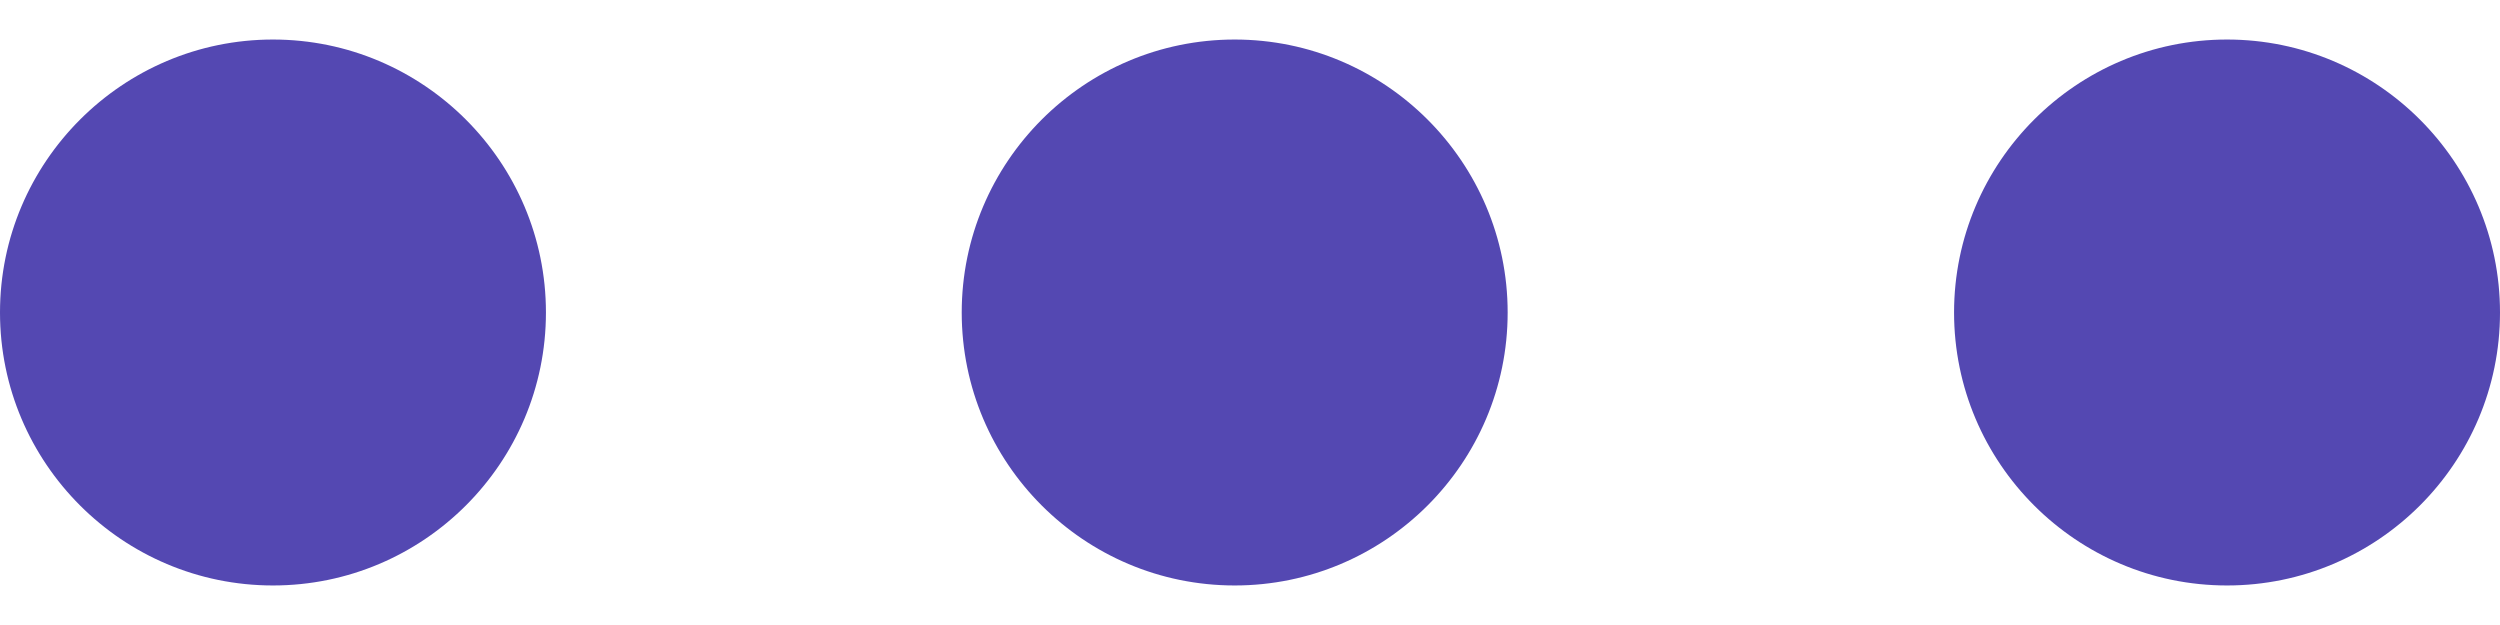
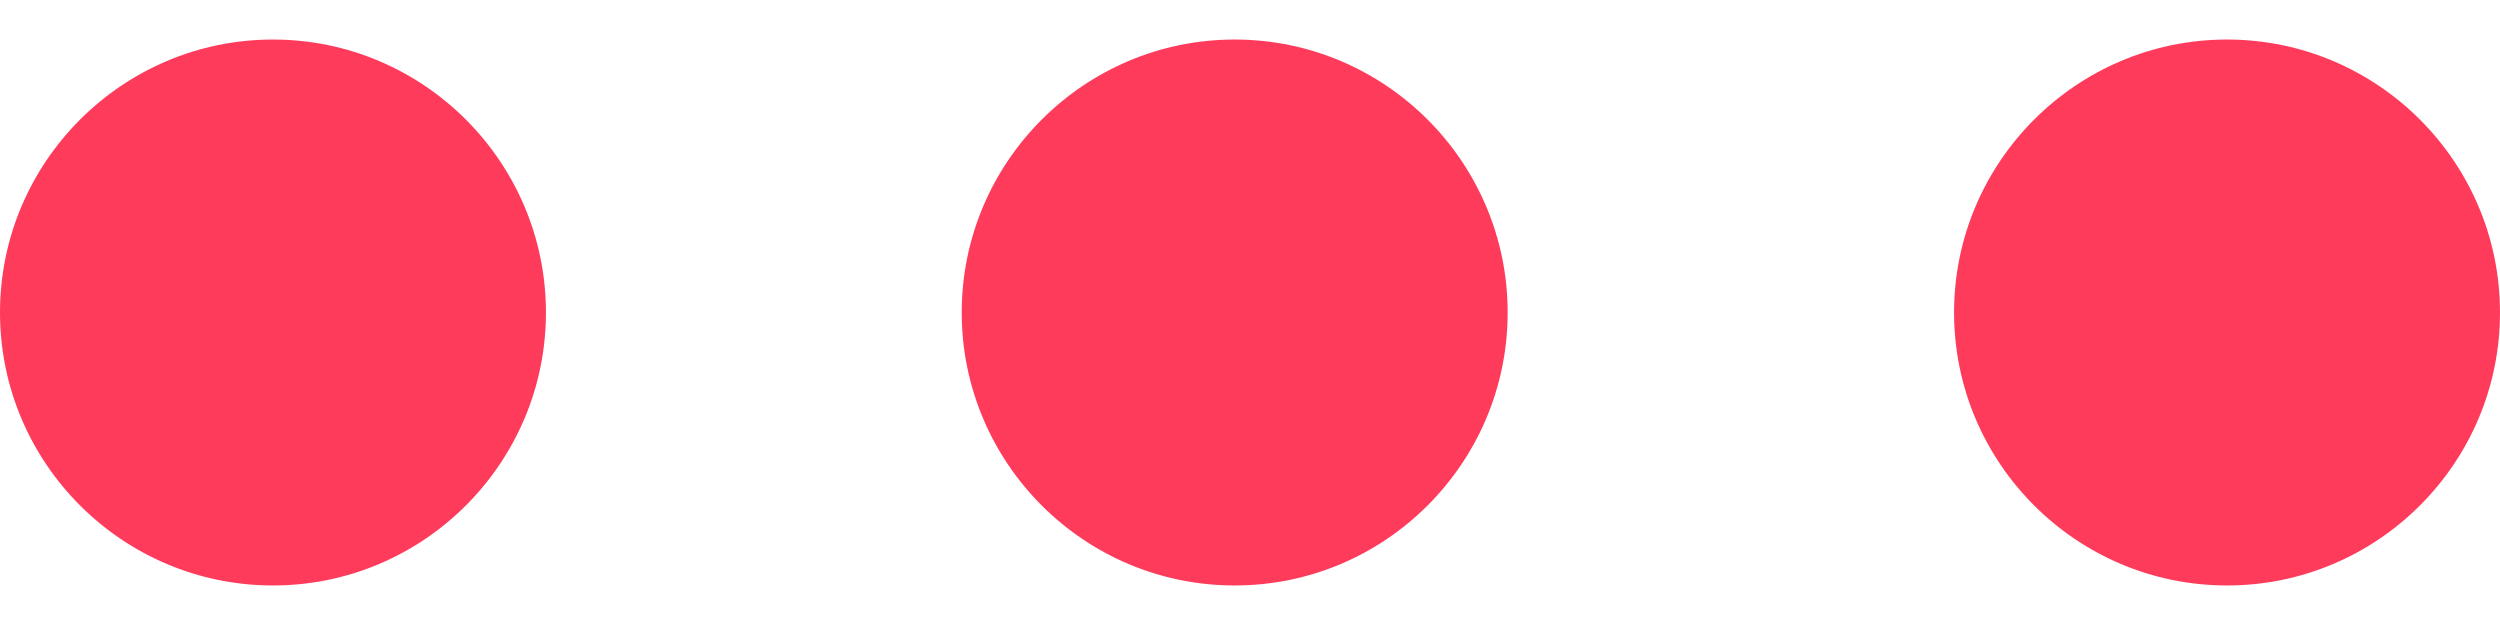
<svg xmlns="http://www.w3.org/2000/svg" width="16" height="4" viewBox="0 0 16 4" fill="none">
  <g id="Group">
-     <path id="Vector" d="M1.747 3.747C0.784 3.747 0 2.964 0 2C0 1.037 0.784 0.253 1.747 0.253C2.71 0.253 3.494 1.037 3.494 2C3.494 2.964 2.71 3.747 1.747 3.747ZM7.902 3.747C6.938 3.747 6.155 2.964 6.155 2C6.155 1.037 6.938 0.253 7.902 0.253C8.865 0.253 9.649 1.037 9.649 2C9.649 2.964 8.865 3.747 7.902 3.747ZM14.253 3.747C13.29 3.747 12.506 2.964 12.506 2C12.506 1.037 13.29 0.253 14.253 0.253C15.216 0.253 16 1.037 16 2C16 2.964 15.216 3.747 14.253 3.747Z" fill="#5448B2" />
+     <path id="Vector" d="M1.747 3.747C0.784 3.747 0 2.964 0 2C0 1.037 0.784 0.253 1.747 0.253C2.71 0.253 3.494 1.037 3.494 2C3.494 2.964 2.71 3.747 1.747 3.747ZM7.902 3.747C6.938 3.747 6.155 2.964 6.155 2C6.155 1.037 6.938 0.253 7.902 0.253C8.865 0.253 9.649 1.037 9.649 2C9.649 2.964 8.865 3.747 7.902 3.747ZM14.253 3.747C13.29 3.747 12.506 2.964 12.506 2C12.506 1.037 13.29 0.253 14.253 0.253C15.216 0.253 16 1.037 16 2C16 2.964 15.216 3.747 14.253 3.747Z" fill="rgb(255, 59, 92)" />
  </g>
</svg>
